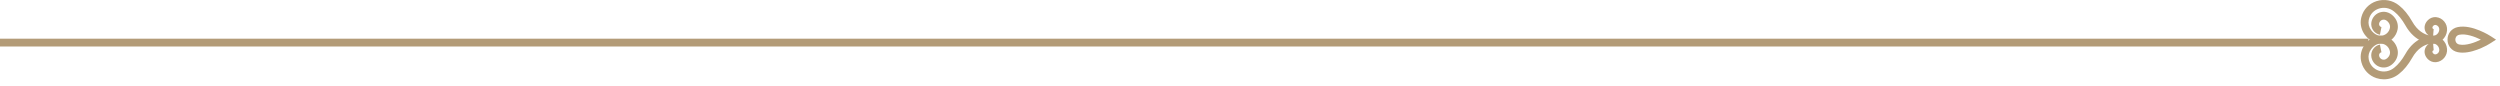
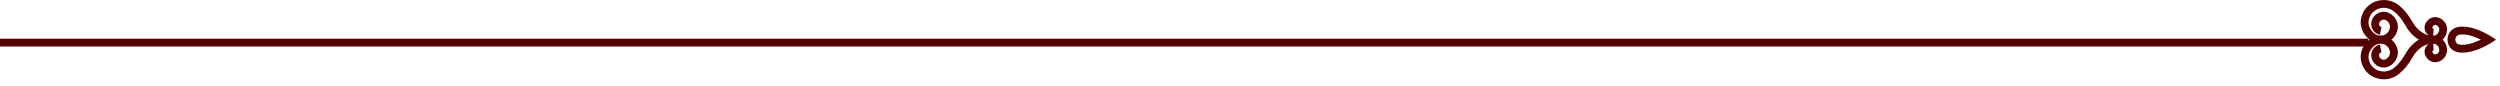
<svg xmlns="http://www.w3.org/2000/svg" width="323" height="11" viewBox="0 0 323 11" fill="none">
-   <path d="M318.171 6.802C317.962 6.802 317.756 6.784 317.554 6.743C316.755 6.583 316.219 5.931 316.219 5.12C316.219 4.309 316.755 3.656 317.554 3.496C319.397 3.125 321.737 4.632 321.836 4.696L322.485 5.12L321.836 5.543C321.748 5.6 319.881 6.802 318.171 6.802ZM317.752 4.487C317.367 4.564 317.229 4.864 317.229 5.12C317.229 5.375 317.367 5.676 317.752 5.753C318.599 5.921 319.731 5.509 320.524 5.12C319.732 4.731 318.599 4.317 317.752 4.487Z" fill="#B39B77" />
-   <path d="M314.333 5.631C314.293 5.631 314.252 5.629 314.211 5.627C314.209 5.627 314.207 5.627 314.204 5.627C313.888 5.627 312.022 5.526 310.753 3.237C310.36 2.539 309.833 1.888 309.379 1.539L309.301 1.475C308.753 1.03 308.022 0.895 307.348 1.114C306.708 1.321 306.243 1.807 306.074 2.445C306.06 2.497 306.048 2.548 306.038 2.6C305.951 3.05 306.064 3.513 306.357 3.904C306.774 4.459 307.318 4.707 307.848 4.585C308.321 4.475 308.687 4.09 308.78 3.603C308.823 3.375 308.764 3.129 308.616 2.928C308.39 2.62 308.115 2.485 307.842 2.548C307.608 2.601 307.428 2.792 307.381 3.034C307.341 3.249 307.476 3.458 307.683 3.498L307.488 4.489C306.737 4.342 306.244 3.604 306.388 2.845C306.51 2.208 306.993 1.705 307.619 1.563C308.288 1.411 308.964 1.697 309.429 2.328C309.743 2.755 309.868 3.289 309.772 3.792C309.604 4.672 308.938 5.369 308.076 5.568C307.151 5.782 306.208 5.386 305.55 4.51C305.089 3.897 304.906 3.131 305.046 2.408C305.06 2.332 305.077 2.257 305.098 2.184C305.354 1.223 306.078 0.463 307.036 0.152C308.039 -0.172 309.123 0.029 309.938 0.692L310.006 0.746C310.557 1.17 311.17 1.92 311.635 2.744C312.349 4.034 313.26 4.436 313.785 4.561C313.579 4.421 313.415 4.218 313.328 3.974C313.156 3.5 313.293 2.984 313.692 2.595C313.97 2.323 314.359 2.179 314.733 2.213C315.587 2.29 316.227 3.055 316.16 3.919C316.121 4.417 315.891 4.87 315.513 5.193C315.18 5.479 314.766 5.631 314.333 5.631ZM314.624 3.22C314.548 3.22 314.461 3.257 314.399 3.318C314.287 3.427 314.245 3.538 314.278 3.633C314.297 3.684 314.348 3.746 314.43 3.753L314.36 4.621C314.541 4.614 314.716 4.547 314.858 4.426C315.03 4.279 315.135 4.071 315.153 3.842C315.178 3.527 314.949 3.248 314.644 3.221C314.637 3.22 314.631 3.22 314.624 3.22Z" fill="#B39B77" />
-   <path d="M307.996 10.248C307.675 10.248 307.352 10.197 307.036 10.095C306.078 9.784 305.353 9.024 305.097 8.062C305.077 7.989 305.06 7.914 305.046 7.838C304.906 7.116 305.089 6.35 305.55 5.737C306.209 4.861 307.152 4.465 308.076 4.679C308.938 4.879 309.604 5.576 309.772 6.455C309.868 6.959 309.743 7.493 309.429 7.92C308.964 8.551 308.287 8.838 307.619 8.685C306.993 8.543 306.51 8.04 306.388 7.403C306.244 6.644 306.737 5.907 307.487 5.759L307.683 6.75C307.476 6.79 307.34 6.999 307.381 7.214C307.427 7.457 307.608 7.647 307.842 7.7C308.116 7.762 308.389 7.627 308.615 7.32C308.763 7.119 308.823 6.873 308.779 6.645C308.686 6.158 308.321 5.773 307.848 5.663C307.317 5.541 306.774 5.789 306.357 6.344C306.063 6.735 305.95 7.197 306.037 7.647C306.048 7.7 306.059 7.751 306.073 7.802C306.243 8.441 306.708 8.927 307.347 9.135C308.021 9.353 308.752 9.218 309.3 8.773L309.366 8.719C309.832 8.361 310.359 7.709 310.754 7.009C312.029 4.707 313.906 4.639 314.209 4.622C314.684 4.588 315.147 4.743 315.512 5.055C315.89 5.377 316.12 5.83 316.159 6.329C316.226 7.193 315.586 7.958 314.733 8.034C314.358 8.069 313.97 7.925 313.691 7.653C313.292 7.263 313.156 6.747 313.327 6.273C313.415 6.029 313.579 5.825 313.785 5.686C313.263 5.81 312.351 6.21 311.636 7.501C311.17 8.328 310.557 9.078 309.993 9.51L309.938 9.555C309.38 10.01 308.695 10.248 307.996 10.248ZM314.36 5.628L314.43 6.496C314.347 6.503 314.297 6.565 314.278 6.616C314.244 6.71 314.287 6.822 314.398 6.93C314.466 6.997 314.564 7.035 314.644 7.028C314.949 7.001 315.178 6.722 315.153 6.407C315.135 6.178 315.03 5.97 314.858 5.823C314.716 5.702 314.541 5.634 314.36 5.628Z" fill="#B39B77" />
-   <path d="M306 4.998H0V6.008H306V4.998Z" fill="#B39B77" />
+   <path d="M318.171 6.802C317.962 6.802 317.756 6.784 317.554 6.743C316.755 6.583 316.219 5.931 316.219 5.12C316.219 4.309 316.755 3.656 317.554 3.496C319.397 3.125 321.737 4.632 321.836 4.696L322.485 5.12L321.836 5.543C321.748 5.6 319.881 6.802 318.171 6.802ZM317.752 4.487C317.367 4.564 317.229 4.864 317.229 5.12C317.229 5.375 317.367 5.676 317.752 5.753C318.599 5.921 319.731 5.509 320.524 5.12C319.732 4.731 318.599 4.317 317.752 4.487Z" fill="#550000" />
+   <path d="M314.333 5.631C314.293 5.631 314.252 5.629 314.211 5.627C314.209 5.627 314.207 5.627 314.204 5.627C313.888 5.627 312.022 5.526 310.753 3.237C310.36 2.539 309.833 1.888 309.379 1.539L309.301 1.475C308.753 1.03 308.022 0.895 307.348 1.114C306.708 1.321 306.243 1.807 306.074 2.445C306.06 2.497 306.048 2.548 306.038 2.6C305.951 3.05 306.064 3.513 306.357 3.904C306.774 4.459 307.318 4.707 307.848 4.585C308.321 4.475 308.687 4.09 308.78 3.603C308.823 3.375 308.764 3.129 308.616 2.928C308.39 2.62 308.115 2.485 307.842 2.548C307.608 2.601 307.428 2.792 307.381 3.034C307.341 3.249 307.476 3.458 307.683 3.498L307.488 4.489C306.737 4.342 306.244 3.604 306.388 2.845C306.51 2.208 306.993 1.705 307.619 1.563C308.288 1.411 308.964 1.697 309.429 2.328C309.743 2.755 309.868 3.289 309.772 3.792C309.604 4.672 308.938 5.369 308.076 5.568C307.151 5.782 306.208 5.386 305.55 4.51C305.089 3.897 304.906 3.131 305.046 2.408C305.06 2.332 305.077 2.257 305.098 2.184C305.354 1.223 306.078 0.463 307.036 0.152C308.039 -0.172 309.123 0.029 309.938 0.692L310.006 0.746C310.557 1.17 311.17 1.92 311.635 2.744C312.349 4.034 313.26 4.436 313.785 4.561C313.579 4.421 313.415 4.218 313.328 3.974C313.156 3.5 313.293 2.984 313.692 2.595C313.97 2.323 314.359 2.179 314.733 2.213C315.587 2.29 316.227 3.055 316.16 3.919C316.121 4.417 315.891 4.87 315.513 5.193C315.18 5.479 314.766 5.631 314.333 5.631ZM314.624 3.22C314.548 3.22 314.461 3.257 314.399 3.318C314.287 3.427 314.245 3.538 314.278 3.633C314.297 3.684 314.348 3.746 314.43 3.753L314.36 4.621C314.541 4.614 314.716 4.547 314.858 4.426C315.03 4.279 315.135 4.071 315.153 3.842C315.178 3.527 314.949 3.248 314.644 3.221C314.637 3.22 314.631 3.22 314.624 3.22Z" fill="#550000" />
+   <path d="M307.996 10.248C307.675 10.248 307.352 10.197 307.036 10.095C306.078 9.784 305.353 9.024 305.097 8.062C305.077 7.989 305.06 7.914 305.046 7.838C304.906 7.116 305.089 6.35 305.55 5.737C306.209 4.861 307.152 4.465 308.076 4.679C308.938 4.879 309.604 5.576 309.772 6.455C309.868 6.959 309.743 7.493 309.429 7.92C308.964 8.551 308.287 8.838 307.619 8.685C306.993 8.543 306.51 8.04 306.388 7.403C306.244 6.644 306.737 5.907 307.487 5.759L307.683 6.75C307.476 6.79 307.34 6.999 307.381 7.214C307.427 7.457 307.608 7.647 307.842 7.7C308.116 7.762 308.389 7.627 308.615 7.32C308.763 7.119 308.823 6.873 308.779 6.645C308.686 6.158 308.321 5.773 307.848 5.663C307.317 5.541 306.774 5.789 306.357 6.344C306.063 6.735 305.95 7.197 306.037 7.647C306.048 7.7 306.059 7.751 306.073 7.802C306.243 8.441 306.708 8.927 307.347 9.135C308.021 9.353 308.752 9.218 309.3 8.773L309.366 8.719C309.832 8.361 310.359 7.709 310.754 7.009C312.029 4.707 313.906 4.639 314.209 4.622C314.684 4.588 315.147 4.743 315.512 5.055C315.89 5.377 316.12 5.83 316.159 6.329C316.226 7.193 315.586 7.958 314.733 8.034C314.358 8.069 313.97 7.925 313.691 7.653C313.292 7.263 313.156 6.747 313.327 6.273C313.415 6.029 313.579 5.825 313.785 5.686C313.263 5.81 312.351 6.21 311.636 7.501C311.17 8.328 310.557 9.078 309.993 9.51L309.938 9.555C309.38 10.01 308.695 10.248 307.996 10.248ZM314.36 5.628L314.43 6.496C314.347 6.503 314.297 6.565 314.278 6.616C314.244 6.71 314.287 6.822 314.398 6.93C314.466 6.997 314.564 7.035 314.644 7.028C314.949 7.001 315.178 6.722 315.153 6.407C315.135 6.178 315.03 5.97 314.858 5.823C314.716 5.702 314.541 5.634 314.36 5.628Z" fill="#550000" />
+   <path d="M306 4.998H0V6.008H306V4.998Z" fill="#550000" />
</svg>
